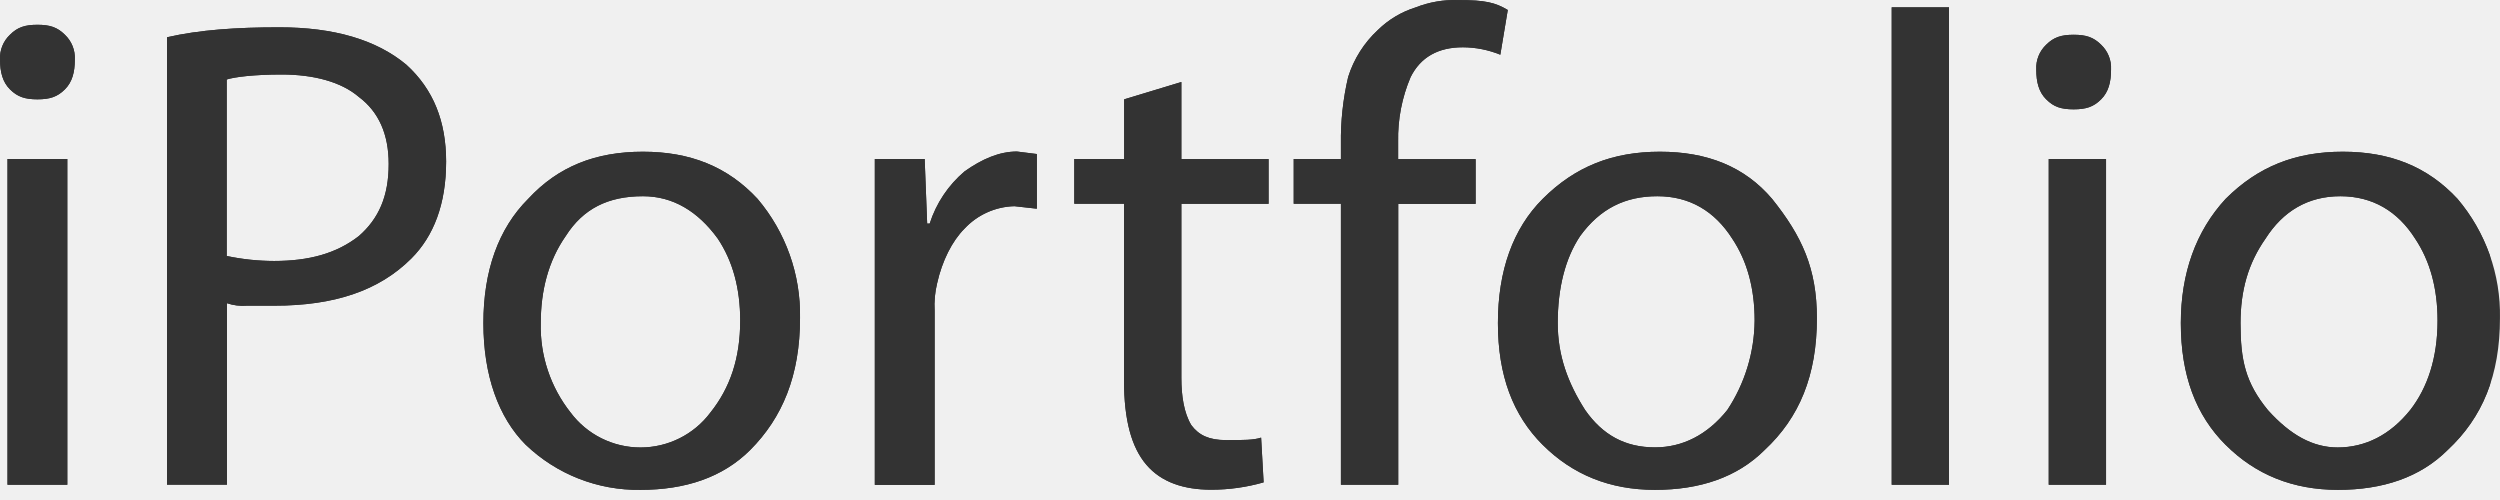
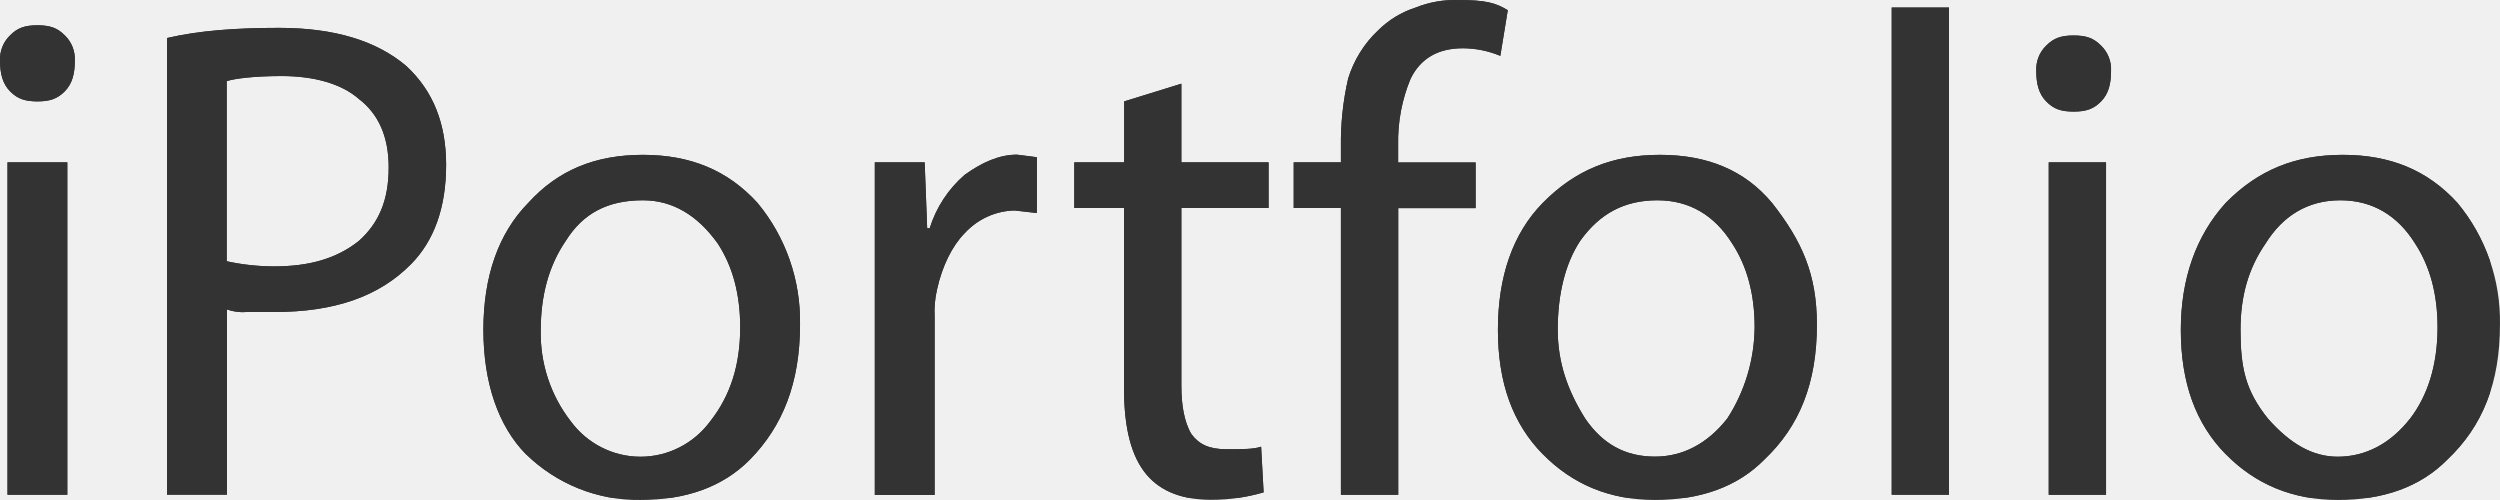
<svg xmlns="http://www.w3.org/2000/svg" xmlns:xlink="http://www.w3.org/1999/xlink" width="115px" height="23px" viewBox="0 0 115 23" version="1.1">
  <defs>
-     <path d="M0.46,4.112 C0.117,3.77 0.002,3.31 0.002,2.741 C-0.021,2.311 0.147,1.893 0.46,1.597 C0.803,1.254 1.149,1.14 1.722,1.14 C2.296,1.14 2.639,1.254 2.984,1.597 C3.297,1.893 3.465,2.311 3.442,2.741 C3.442,3.313 3.327,3.77 2.984,4.112 C2.641,4.454 2.296,4.569 1.722,4.569 C1.149,4.569 0.803,4.454 0.46,4.112 Z M3.097,22.297 L0.345,22.297 L0.345,7.314 L3.097,7.314 L3.097,22.297 Z M7.682,22.297 L7.682,1.714 C9.172,1.371 10.892,1.256 12.84,1.256 C15.363,1.256 17.311,1.828 18.687,2.972 C19.949,4.116 20.522,5.603 20.522,7.434 C20.522,9.384 19.949,10.866 18.917,11.895 C17.427,13.381 15.364,14.061 12.619,14.061 L11.357,14.061 C11.047,14.087 10.734,14.048 10.44,13.947 L10.44,22.295 L7.682,22.295 L7.682,22.297 Z M10.434,11.776 C11.148,11.927 11.876,12.004 12.606,12.005 C14.211,12.005 15.473,11.663 16.504,10.861 C17.421,10.06 17.879,9.03 17.879,7.544 C17.879,6.172 17.421,5.143 16.504,4.457 C15.701,3.77 14.441,3.427 12.951,3.427 C11.689,3.427 10.779,3.542 10.429,3.657 L10.429,11.778 L10.434,11.776 Z M24.191,20.468 C22.929,19.209 22.236,17.266 22.236,14.863 C22.236,12.46 22.924,10.517 24.299,9.145 C25.674,7.659 27.394,6.979 29.573,6.979 C31.751,6.979 33.471,7.665 34.846,9.145 C36.145,10.677 36.84,12.629 36.801,14.636 C36.801,17.266 35.997,19.209 34.507,20.702 C33.245,21.961 31.527,22.533 29.462,22.533 C27.501,22.563 25.607,21.82 24.191,20.466 L24.191,20.468 Z M32.674,18.982 C33.591,17.838 34.049,16.466 34.049,14.75 C34.049,13.264 33.705,12.006 33.017,10.976 C32.101,9.717 30.954,9.026 29.577,9.026 C27.972,9.026 26.825,9.598 26.024,10.857 C25.224,12.003 24.875,13.368 24.875,14.863 C24.837,16.353 25.324,17.81 26.25,18.98 C27.007,19.99 28.198,20.584 29.463,20.584 C30.728,20.584 31.918,19.99 32.676,18.98 L32.674,18.982 Z M40.241,22.299 L40.241,7.314 L42.535,7.314 L42.65,10.287 L42.765,10.287 C43.064,9.352 43.62,8.519 44.37,7.884 C45.174,7.312 45.975,6.97 46.779,6.97 L47.695,7.085 L47.695,9.6 L46.663,9.485 C45.791,9.507 44.965,9.878 44.37,10.515 C43.797,11.087 43.338,12.001 43.108,13.03 C43.008,13.442 42.969,13.866 42.993,14.289 L42.993,22.305 L40.243,22.305 L40.241,22.299 Z M51.707,4.571 L54.343,3.772 L54.343,7.317 L58.355,7.317 L58.355,9.375 L54.343,9.375 L54.343,17.391 C54.343,18.193 54.458,18.993 54.802,19.558 C55.145,20.015 55.605,20.245 56.407,20.245 C57.208,20.245 57.669,20.245 58.012,20.13 L58.127,22.188 C57.343,22.413 56.531,22.527 55.716,22.526 C54.454,22.526 53.422,22.184 52.736,21.382 C52.05,20.581 51.704,19.324 51.704,17.493 L51.704,9.373 L49.417,9.373 L49.417,7.314 L51.711,7.314 L51.711,4.569 L51.707,4.571 Z M64.317,22.299 L61.682,22.299 L61.682,9.373 L59.51,9.373 L59.51,7.314 L61.682,7.314 L61.682,6.628 C61.666,5.589 61.778,4.552 62.015,3.54 C62.276,2.711 62.749,1.964 63.389,1.373 C63.874,0.9 64.463,0.548 65.11,0.344 C65.731,0.099 66.396,-0.017 67.064,0.002 C68.326,0.002 68.784,0.117 69.358,0.459 L69.015,2.517 C68.469,2.294 67.885,2.178 67.294,2.175 C66.148,2.175 65.346,2.632 64.888,3.547 C64.489,4.486 64.293,5.499 64.315,6.519 L64.315,7.321 L67.879,7.321 L67.879,9.379 L64.319,9.379 L64.319,22.303 L64.317,22.299 Z M70.967,20.468 C69.592,19.097 68.904,17.266 68.904,14.863 C68.904,12.46 69.592,10.517 70.967,9.145 C72.457,7.659 74.177,6.979 76.356,6.979 C78.534,6.979 80.254,7.665 81.514,9.145 C82.889,10.861 83.577,12.348 83.577,14.636 C83.577,17.266 82.776,19.209 81.171,20.702 C79.909,21.961 78.191,22.533 76.125,22.533 C74.06,22.533 72.344,21.84 70.967,20.466 L70.967,20.468 Z M79.451,18.867 C80.261,17.645 80.699,16.215 80.713,14.75 C80.713,13.264 80.369,12.006 79.681,10.976 C78.877,9.717 77.726,9.026 76.241,9.026 C74.755,9.026 73.604,9.598 72.687,10.857 C71.999,11.886 71.656,13.258 71.656,14.859 C71.656,16.345 72.114,17.604 72.918,18.863 C73.719,20.007 74.753,20.579 76.128,20.579 C77.387,20.581 78.534,20.009 79.451,18.865 L79.451,18.867 Z M87.018,22.299 L87.018,0.338 L89.654,0.338 L89.654,22.297 L87.018,22.297 L87.018,22.299 Z M94.126,4.571 C93.783,4.229 93.668,3.772 93.668,3.2 C93.645,2.77 93.813,2.352 94.126,2.056 C94.469,1.714 94.815,1.599 95.388,1.599 C95.962,1.599 96.305,1.714 96.65,2.056 C96.963,2.352 97.131,2.77 97.108,3.2 C97.108,3.772 96.993,4.229 96.65,4.571 C96.307,4.914 95.962,5.029 95.388,5.029 C94.815,5.029 94.469,4.918 94.126,4.569 L94.126,4.571 Z M96.878,22.299 L94.241,22.299 L94.241,7.314 L96.878,7.314 L96.878,22.297 L96.878,22.299 Z M102.382,20.468 C101.007,19.097 100.318,17.266 100.318,14.863 C100.318,12.575 101.007,10.632 102.382,9.145 C103.872,7.659 105.592,6.979 107.77,6.979 C109.949,6.979 111.669,7.665 113.044,9.145 C114.343,10.677 115.038,12.629 114.998,14.636 C114.998,17.266 114.195,19.209 112.59,20.702 C111.328,21.961 109.61,22.533 107.544,22.533 C105.479,22.533 103.757,21.84 102.382,20.466 L102.382,20.468 Z M110.865,18.867 C111.667,17.838 112.127,16.464 112.127,14.75 C112.127,13.264 111.783,12.006 111.095,10.976 C110.294,9.717 109.141,9.026 107.655,9.026 C106.17,9.026 105.018,9.713 104.215,10.976 C103.413,12.118 103.064,13.368 103.064,14.863 C103.064,16.579 103.294,17.608 104.326,18.867 C105.357,20.011 106.389,20.583 107.536,20.583 C108.802,20.581 109.949,20.009 110.865,18.865 L110.865,18.867 Z" id="path-1" />
+     <path d="M0.46,4.197 C0.117,3.848 0.002,3.379 0.002,2.797 C-0.021,2.359 0.147,1.932 0.46,1.63 C0.803,1.28 1.149,1.163 1.722,1.163 C2.296,1.163 2.639,1.28 2.984,1.63 C3.297,1.932 3.465,2.359 3.442,2.797 C3.442,3.381 3.327,3.848 2.984,4.197 C2.641,4.547 2.296,4.664 1.722,4.664 C1.149,4.664 0.803,4.547 0.46,4.197 Z M3.097,22.758 L0.345,22.758 L0.345,7.466 L3.097,7.466 L3.097,22.758 Z M7.682,22.758 L7.682,1.749 C9.172,1.4 10.892,1.282 12.84,1.282 C15.363,1.282 17.311,1.866 18.687,3.034 C19.949,4.202 20.522,5.719 20.522,7.587 C20.522,9.578 19.949,11.09 18.917,12.141 C17.427,13.658 15.364,14.352 12.619,14.352 L11.357,14.352 C11.047,14.379 10.734,14.339 10.44,14.235 L10.44,22.756 L7.682,22.756 L7.682,22.758 Z M10.434,12.019 C11.148,12.174 11.876,12.252 12.606,12.254 C14.211,12.254 15.473,11.904 16.504,11.086 C17.421,10.268 17.879,9.217 17.879,7.7 C17.879,6.3 17.421,5.249 16.504,4.549 C15.701,3.848 14.441,3.498 12.951,3.498 C11.689,3.498 10.779,3.616 10.429,3.733 L10.429,12.021 L10.434,12.019 Z M24.191,20.892 C22.929,19.607 22.236,17.623 22.236,15.171 C22.236,12.718 22.924,10.734 24.299,9.334 C25.674,7.817 27.394,7.123 29.573,7.123 C31.751,7.123 33.471,7.824 34.846,9.334 C36.145,10.898 36.84,12.89 36.801,14.938 C36.801,17.623 35.997,19.607 34.507,21.13 C33.245,22.415 31.527,22.999 29.462,22.999 C27.501,23.029 25.607,22.271 24.191,20.889 L24.191,20.892 Z M32.674,19.375 C33.591,18.207 34.049,16.807 34.049,15.056 C34.049,13.538 33.705,12.254 33.017,11.203 C32.101,9.918 30.954,9.213 29.577,9.213 C27.972,9.213 26.825,9.797 26.024,11.082 C25.224,12.251 24.875,13.645 24.875,15.171 C24.837,16.692 25.324,18.178 26.25,19.372 C27.007,20.403 28.198,21.01 29.463,21.01 C30.728,21.01 31.918,20.403 32.676,19.372 L32.674,19.375 Z M40.241,22.76 L40.241,7.466 L42.535,7.466 L42.65,10.5 L42.765,10.5 C43.064,9.545 43.62,8.696 44.37,8.047 C45.174,7.464 45.975,7.114 46.779,7.114 L47.695,7.231 L47.695,9.799 L46.663,9.682 C45.791,9.703 44.965,10.082 44.37,10.732 C43.797,11.316 43.338,12.249 43.108,13.3 C43.008,13.72 42.969,14.153 42.993,14.584 L42.993,22.767 L40.243,22.767 L40.241,22.76 Z M51.707,4.666 L54.343,3.85 L54.343,7.468 L58.355,7.468 L58.355,9.569 L54.343,9.569 L54.343,17.751 C54.343,18.57 54.458,19.386 54.802,19.963 C55.145,20.429 55.605,20.664 56.407,20.664 C57.208,20.664 57.669,20.664 58.012,20.547 L58.127,22.648 C57.343,22.877 56.531,22.993 55.716,22.992 C54.454,22.992 53.422,22.643 52.736,21.825 C52.05,21.007 51.704,19.724 51.704,17.855 L51.704,9.567 L49.417,9.567 L49.417,7.466 L51.711,7.466 L51.711,4.664 L51.707,4.666 Z M64.317,22.76 L61.682,22.76 L61.682,9.567 L59.51,9.567 L59.51,7.466 L61.682,7.466 L61.682,6.765 C61.666,5.704 61.778,4.646 62.015,3.613 C62.276,2.767 62.749,2.004 63.389,1.402 C63.874,0.919 64.463,0.559 65.11,0.351 C65.731,0.101 66.396,-0.017 67.064,0.002 C68.326,0.002 68.784,0.119 69.358,0.469 L69.015,2.57 C68.469,2.342 67.885,2.223 67.294,2.22 C66.148,2.22 65.346,2.687 64.888,3.62 C64.489,4.579 64.293,5.613 64.315,6.654 L64.315,7.472 L67.879,7.472 L67.879,9.573 L64.319,9.573 L64.319,22.765 L64.317,22.76 Z M70.967,20.892 C69.592,19.492 68.904,17.623 68.904,15.171 C68.904,12.718 69.592,10.734 70.967,9.334 C72.457,7.817 74.177,7.123 76.356,7.123 C78.534,7.123 80.254,7.824 81.514,9.334 C82.889,11.086 83.577,12.603 83.577,14.938 C83.577,17.623 82.776,19.607 81.171,21.13 C79.909,22.415 78.191,22.999 76.125,22.999 C74.06,22.999 72.344,22.291 70.967,20.889 L70.967,20.892 Z M79.451,19.257 C80.261,18.01 80.699,16.551 80.713,15.056 C80.713,13.538 80.369,12.254 79.681,11.203 C78.877,9.918 77.726,9.213 76.241,9.213 C74.755,9.213 73.604,9.797 72.687,11.082 C71.999,12.132 71.656,13.532 71.656,15.166 C71.656,16.683 72.114,17.968 72.918,19.253 C73.719,20.421 74.753,21.004 76.128,21.004 C77.387,21.007 78.534,20.423 79.451,19.255 L79.451,19.257 Z M87.018,22.76 L87.018,0.345 L89.654,0.345 L89.654,22.758 L87.018,22.758 L87.018,22.76 Z M94.126,4.666 C93.783,4.317 93.668,3.85 93.668,3.266 C93.645,2.827 93.813,2.401 94.126,2.099 C94.469,1.749 94.815,1.632 95.388,1.632 C95.962,1.632 96.305,1.749 96.65,2.099 C96.963,2.401 97.131,2.827 97.108,3.266 C97.108,3.85 96.993,4.317 96.65,4.666 C96.307,5.015 95.962,5.133 95.388,5.133 C94.815,5.133 94.469,5.02 94.126,4.664 L94.126,4.666 Z M96.878,22.76 L94.241,22.76 L94.241,7.466 L96.878,7.466 L96.878,22.758 L96.878,22.76 Z M102.382,20.892 C101.007,19.492 100.318,17.623 100.318,15.171 C100.318,12.835 101.007,10.852 102.382,9.334 C103.872,7.817 105.592,7.123 107.77,7.123 C109.949,7.123 111.669,7.824 113.044,9.334 C114.343,10.898 115.038,12.89 114.998,14.938 C114.998,17.623 114.195,19.607 112.59,21.13 C111.328,22.415 109.61,22.999 107.544,22.999 C105.479,22.999 103.757,22.291 102.382,20.889 L102.382,20.892 Z M110.865,19.257 C111.667,18.207 112.127,16.805 112.127,15.056 C112.127,13.538 111.783,12.254 111.095,11.203 C110.294,9.918 109.141,9.213 107.655,9.213 C106.17,9.213 105.018,9.914 104.215,11.203 C103.413,12.369 103.064,13.645 103.064,15.171 C103.064,16.922 103.294,17.972 104.326,19.257 C105.357,20.425 106.389,21.009 107.536,21.009 C108.802,21.007 109.949,20.423 110.865,19.255 L110.865,19.257 Z" id="path-1" />
  </defs>
-   <g id="Page-1" stroke="none" stroke-width="1" fill="none" fill-rule="evenodd">
-     <g id="iPF_brandsite01" transform="translate(-130, -29)">
-       <g id="header/desktop">
-         <g id="logo/ipf" transform="translate(130, 29)">
-           <mask id="mask-2" fill="white">
-             <use xlink:href="#path-1" />
-           </mask>
-           <use id="Mask" fill="#333333" fill-rule="nonzero" xlink:href="#path-1" />
-           <g id="color/bk" mask="url(#mask-2)" fill="#333" fill-rule="evenodd">
-             <rect id="Rectangle-2" x="0" y="0" width="114.562" height="22.912" />
-           </g>
+   <g id="Symbols" stroke="none" stroke-width="1" fill="none" fill-rule="evenodd">
+     <g id="logo/ipf">
+       <g id="logo-ipf-bk">
+         <mask id="mask-2" fill="white">
+           <use xlink:href="#path-1" />
+         </mask>
+         <use id="Mask" fill="#333333" fill-rule="nonzero" xlink:href="#path-1" />
+         <g id="color/bk" mask="url(#mask-2)" fill="#333333">
+           <rect id="Rectangle-2" x="0" y="0" width="114.562" height="22.912" />
        </g>
      </g>
    </g>
  </g>
</svg>
